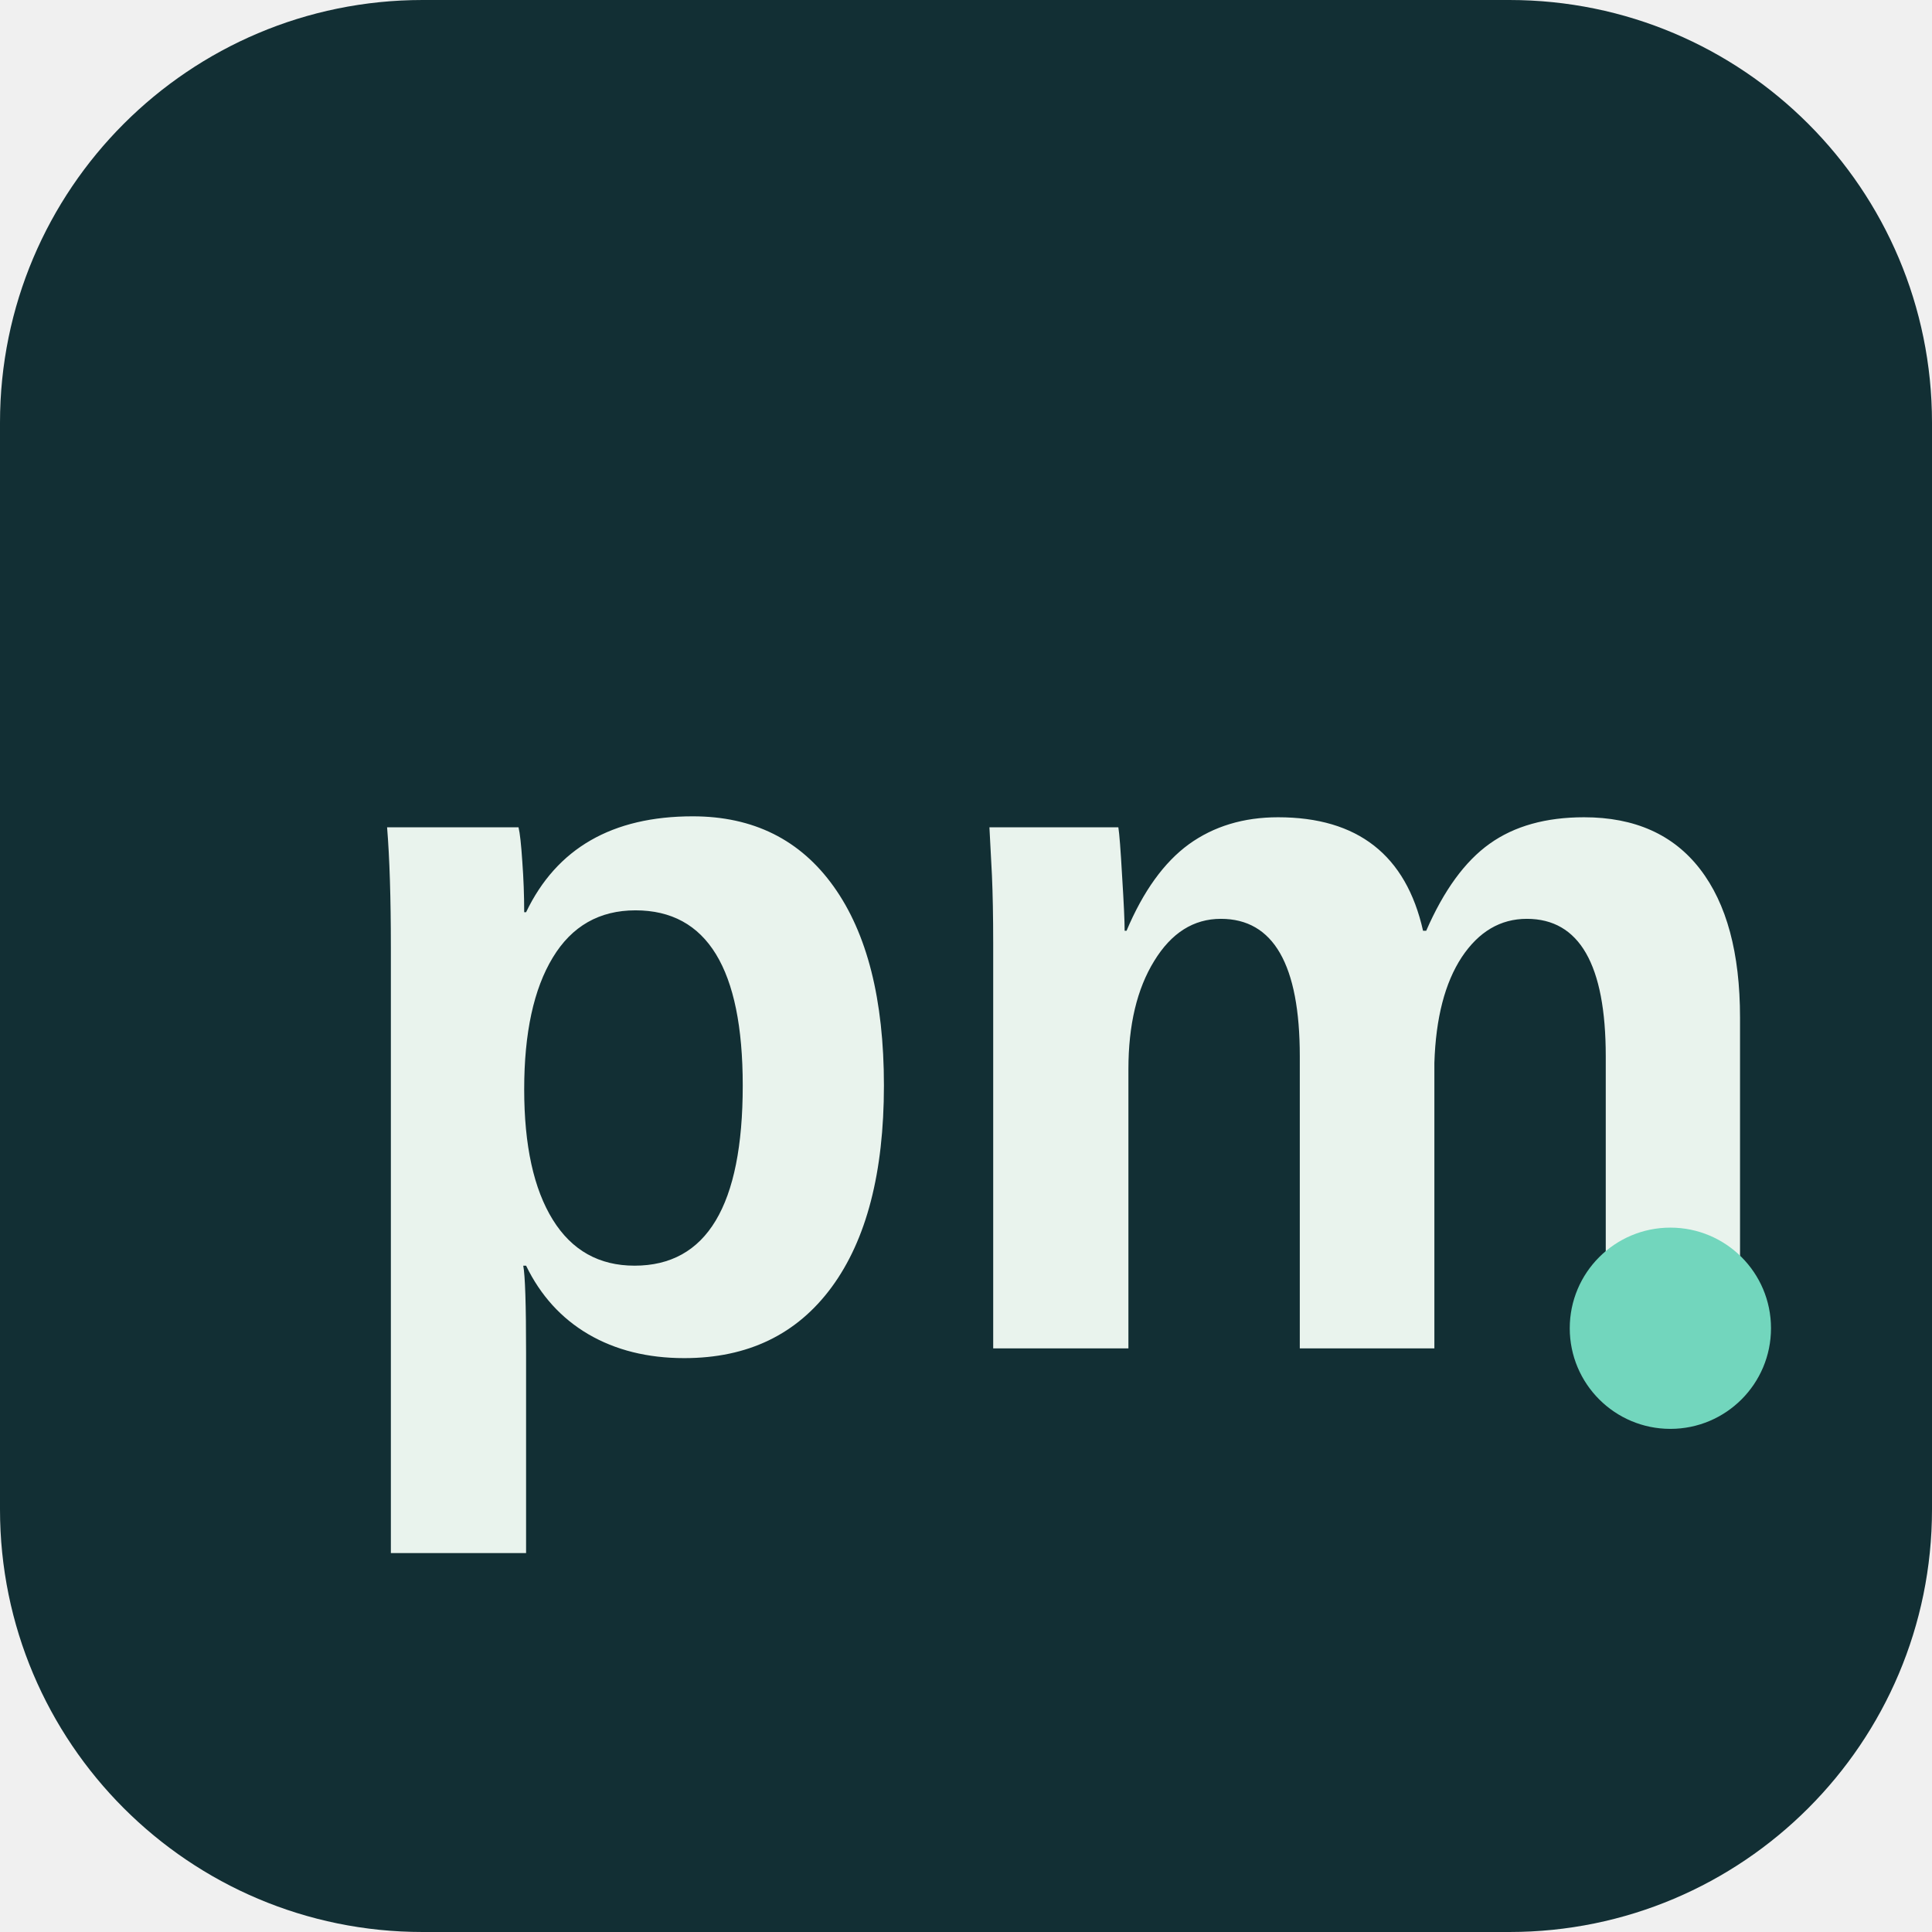
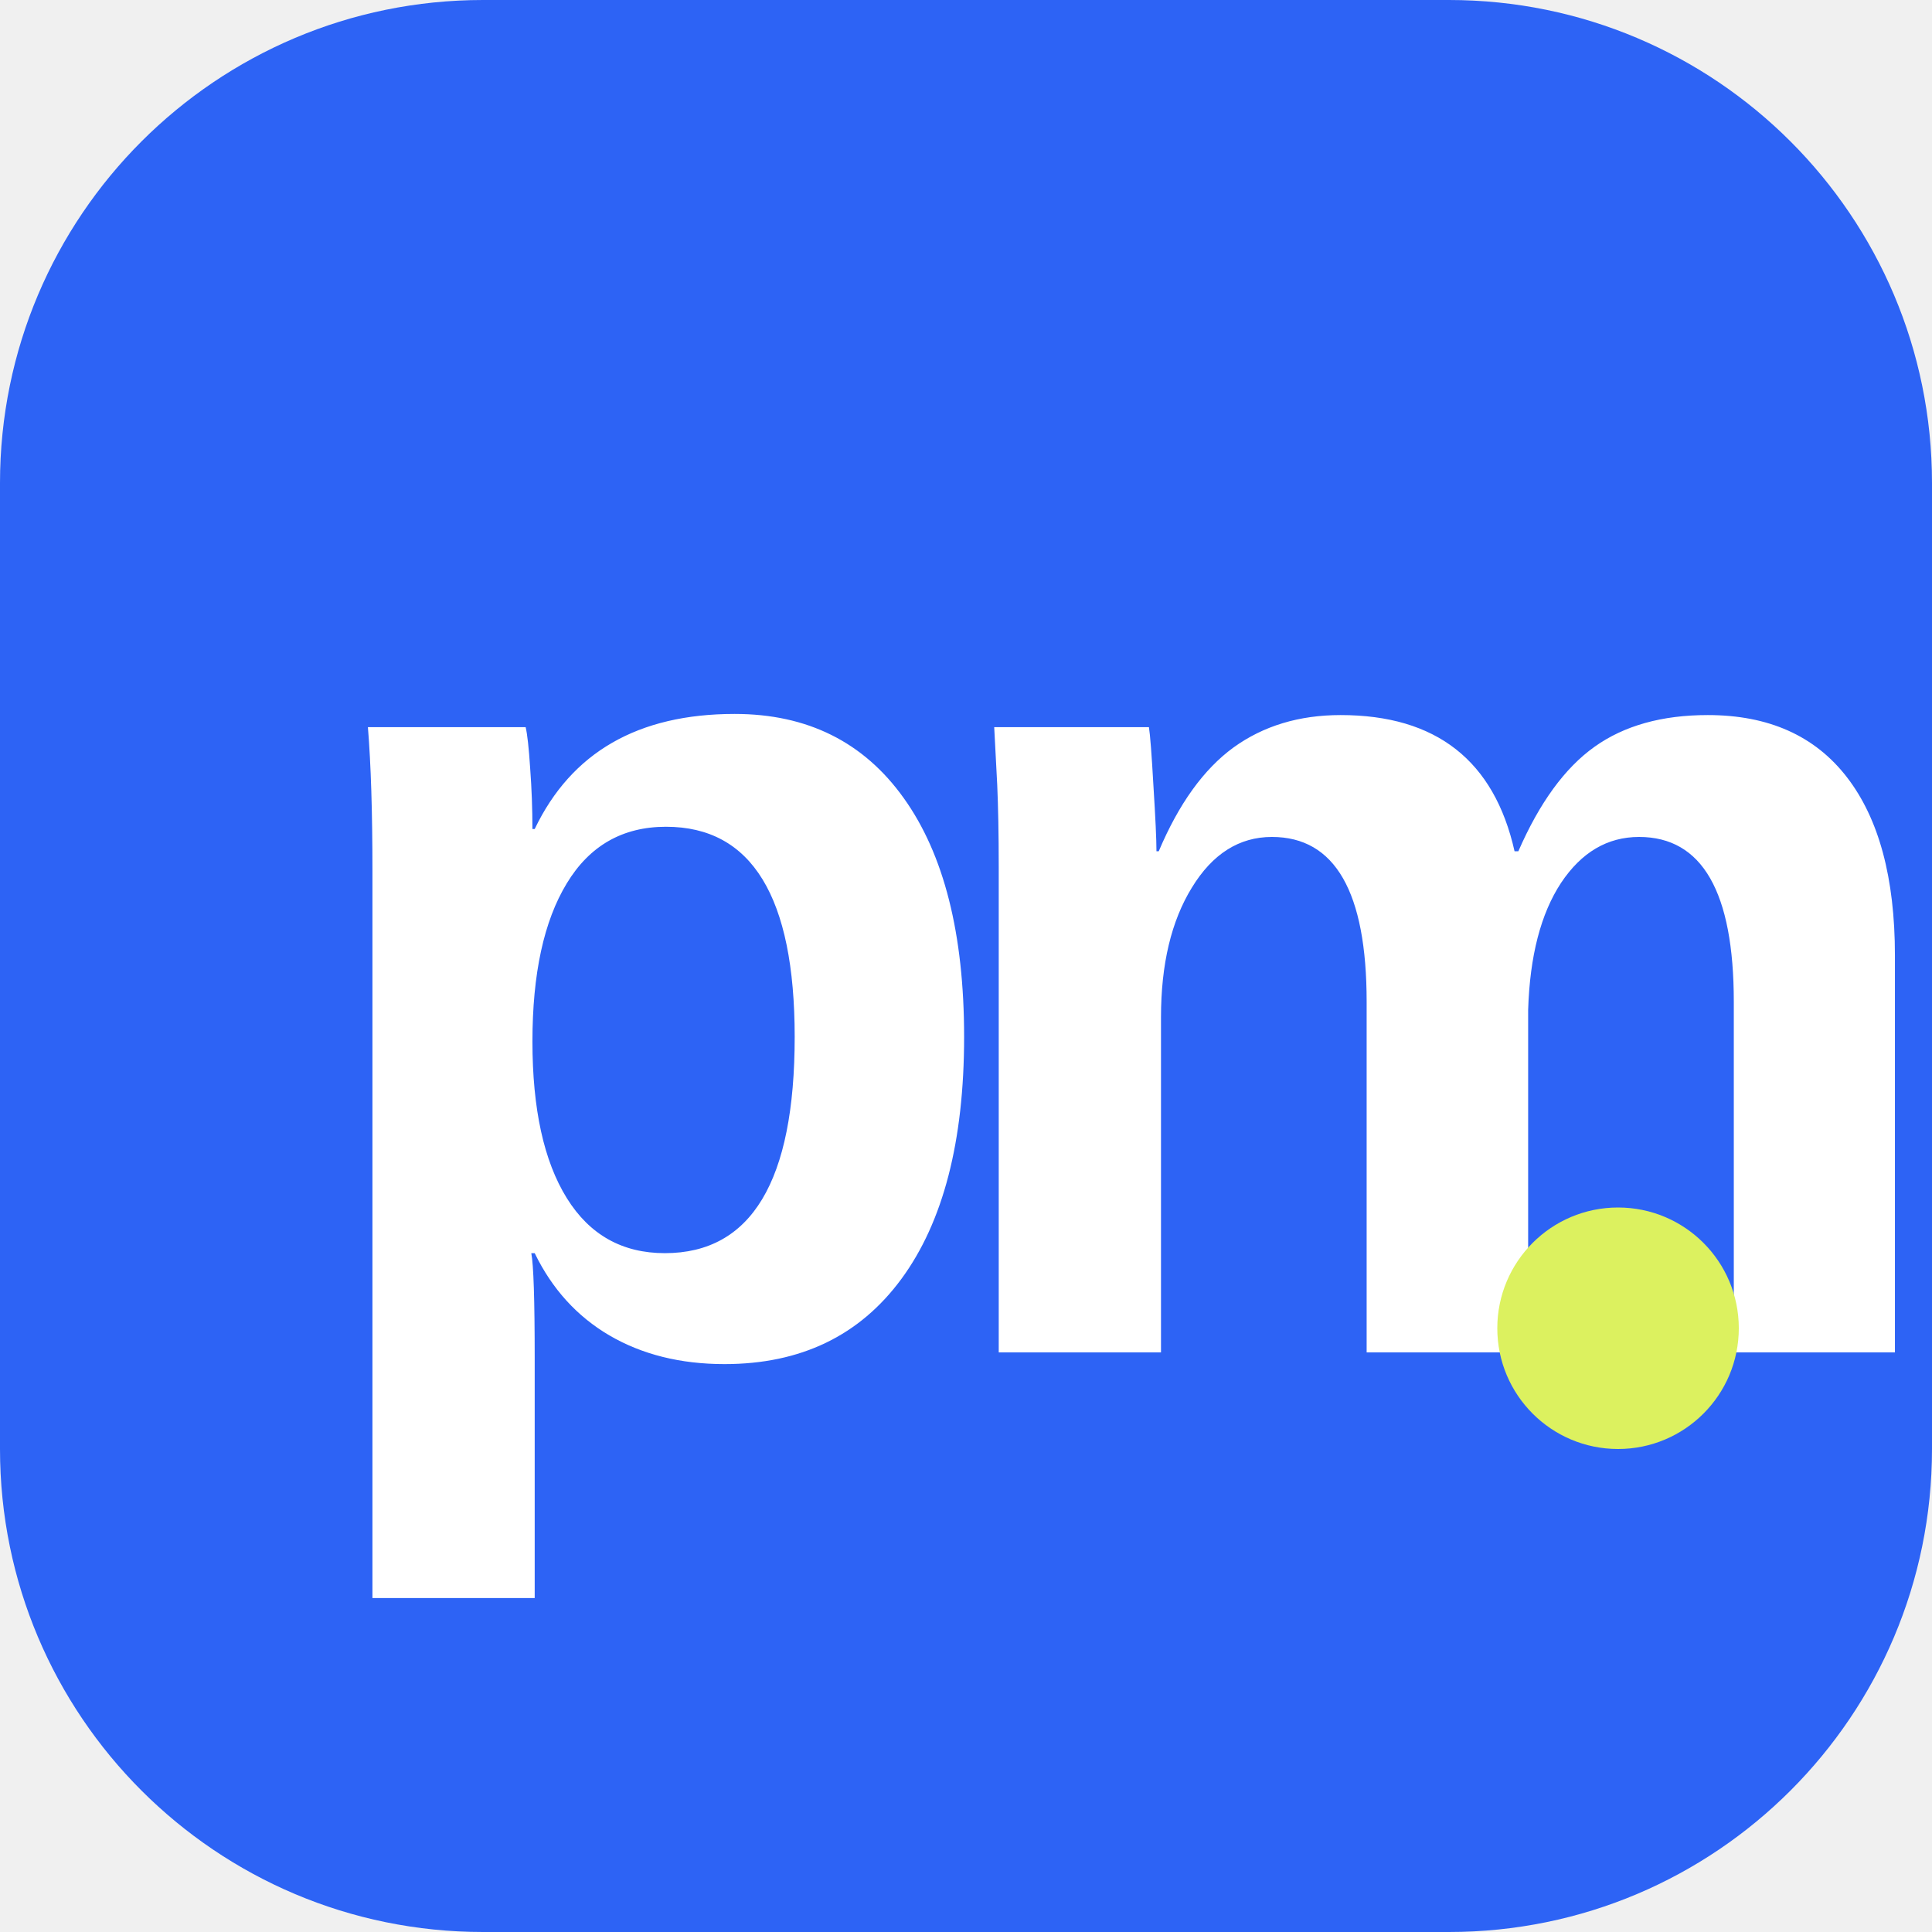
- <svg xmlns="http://www.w3.org/2000/svg" viewBox="0 0 96 96">
-   <rect width="96" height="96" rx="21" fill="#122f34" />
-   <text x="16" y="67" font-family="Arial,sans-serif" font-size="49" font-weight="bold" fill="#e9f3ed">pm</text>
-   <circle cx="83" cy="66" r="5" fill="#72d6bd" />
+ <svg xmlns="http://www.w3.org/2000/svg" viewBox="0 0 80 80">
+   <rect width="80" height="80" rx="20" fill="#2d63f5" />
+   <text x="12" y="56" font-family="Arial,Helvetica,sans-serif" font-size="49" font-weight="800" letter-spacing="-4" fill="white">pm</text>
+   <circle cx="67" cy="55" r="5" fill="#dcf15f" />
</svg>
